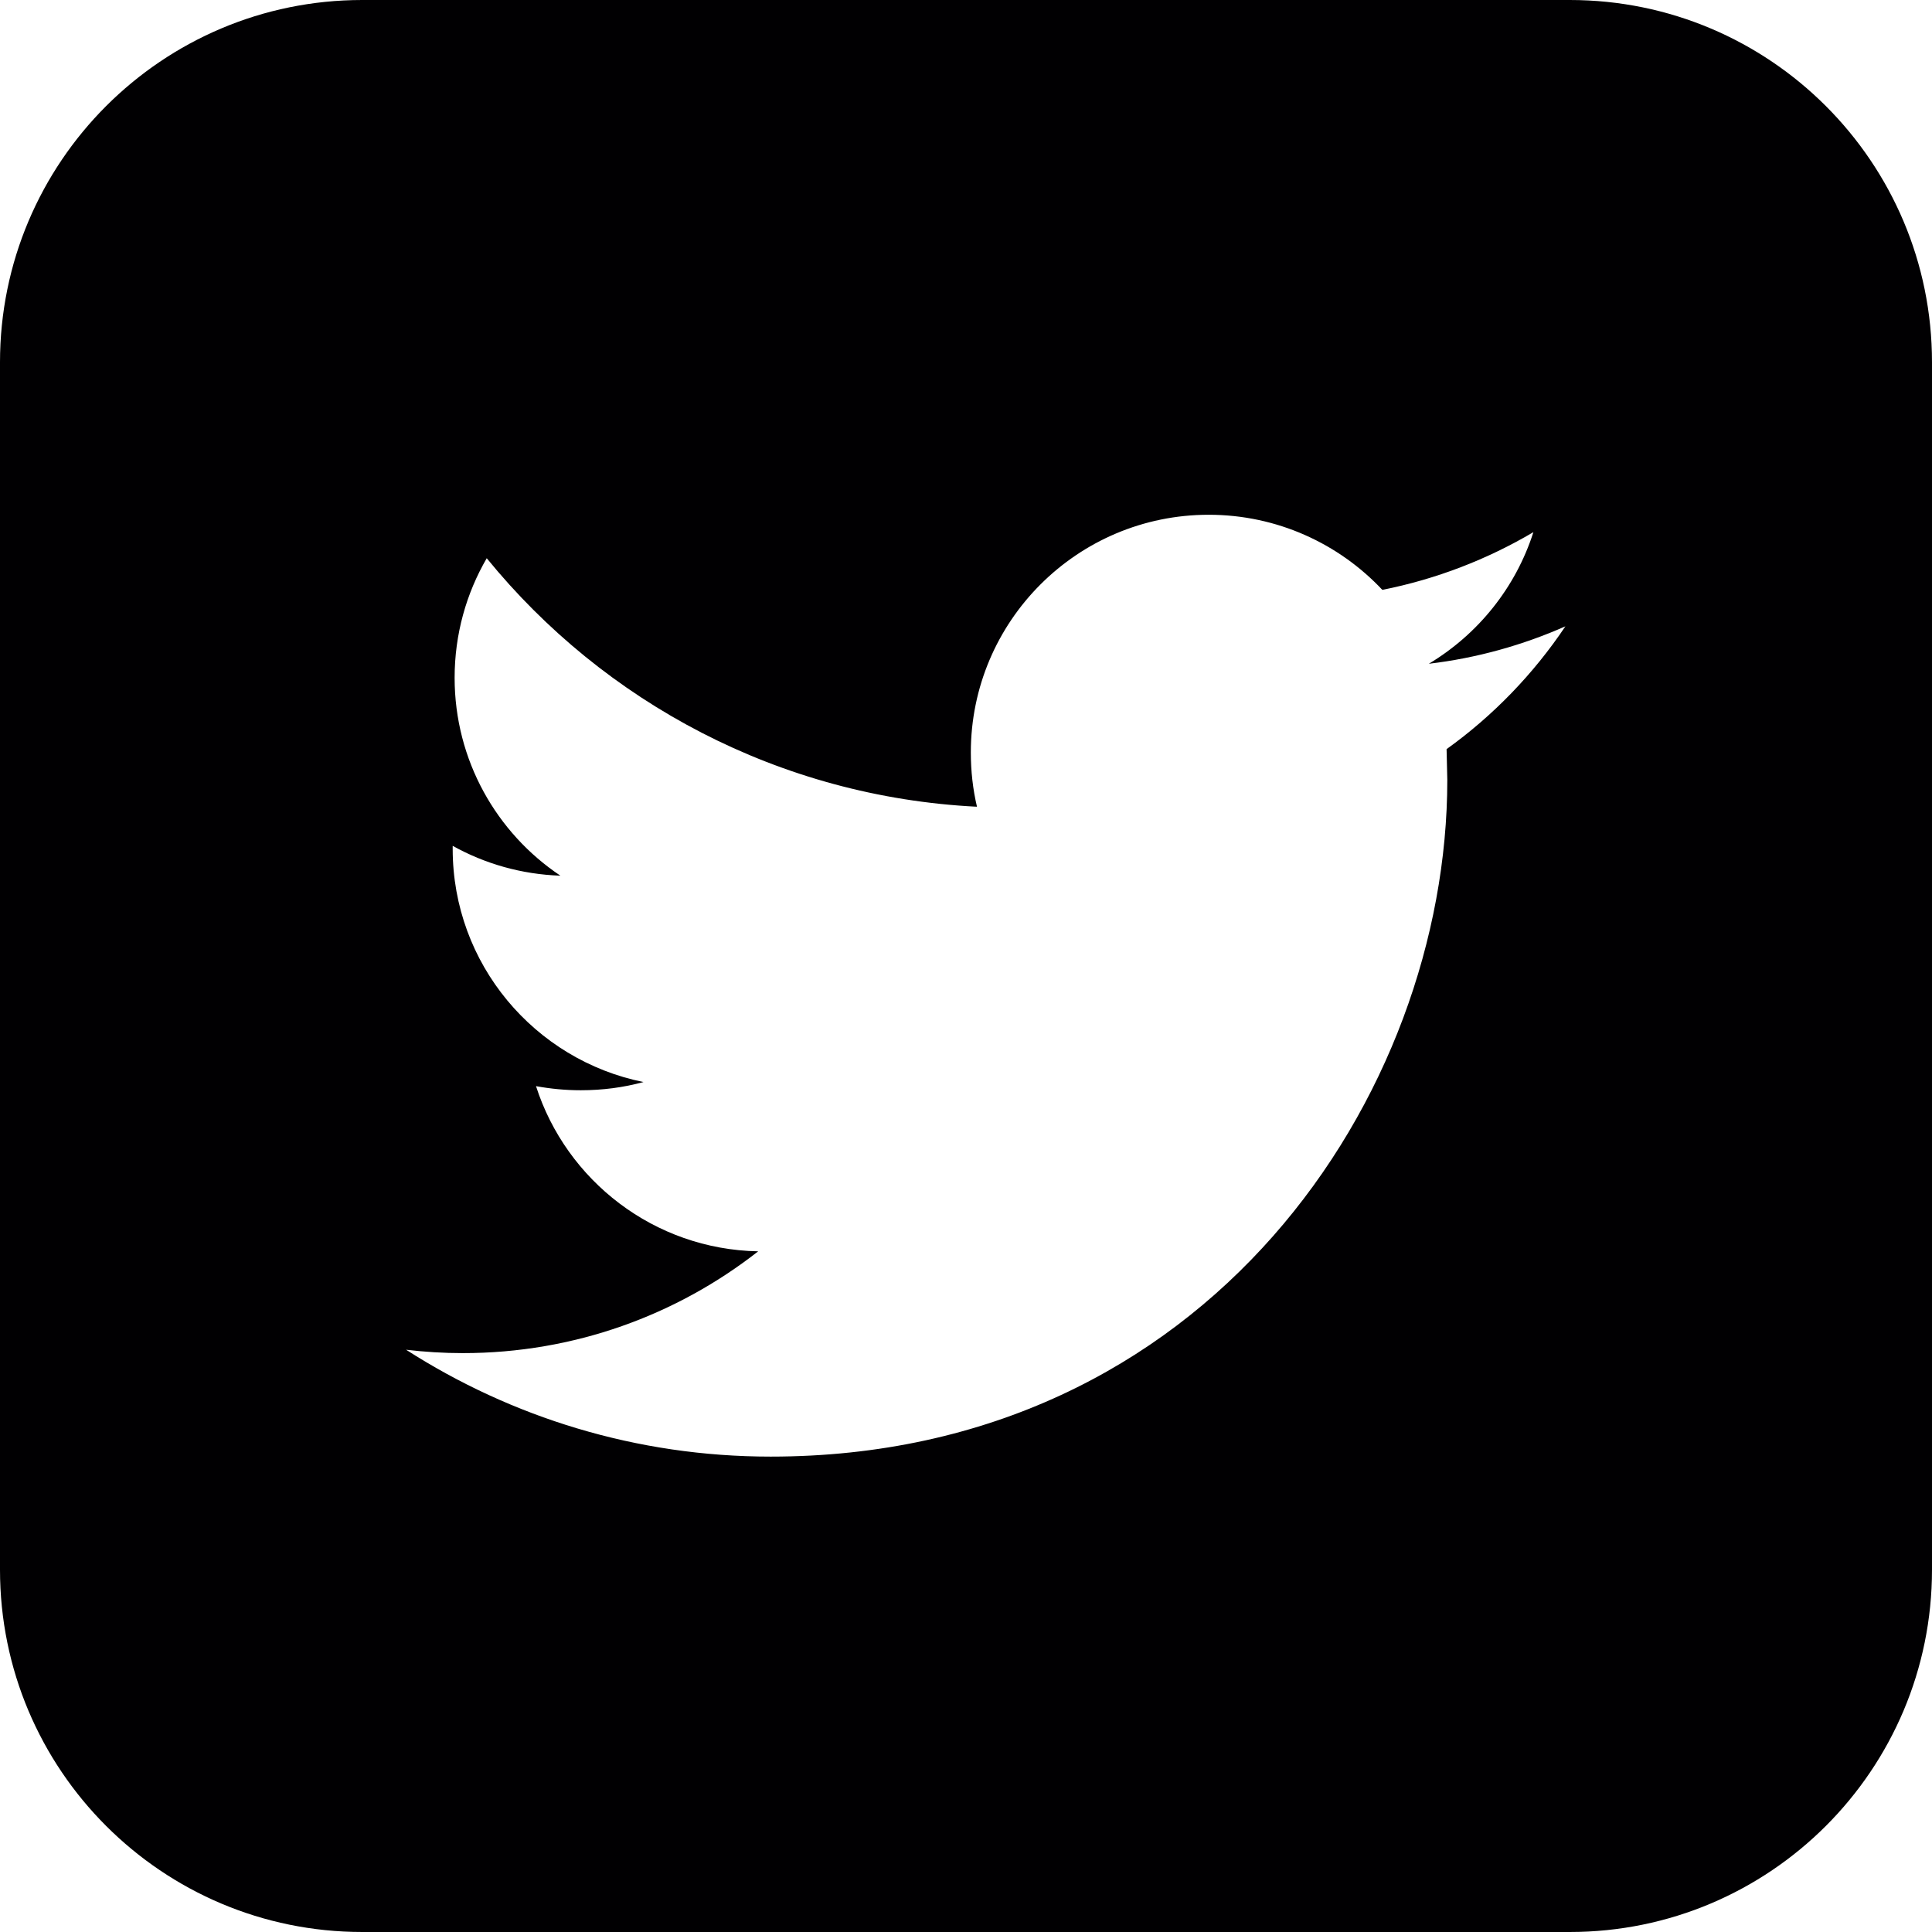
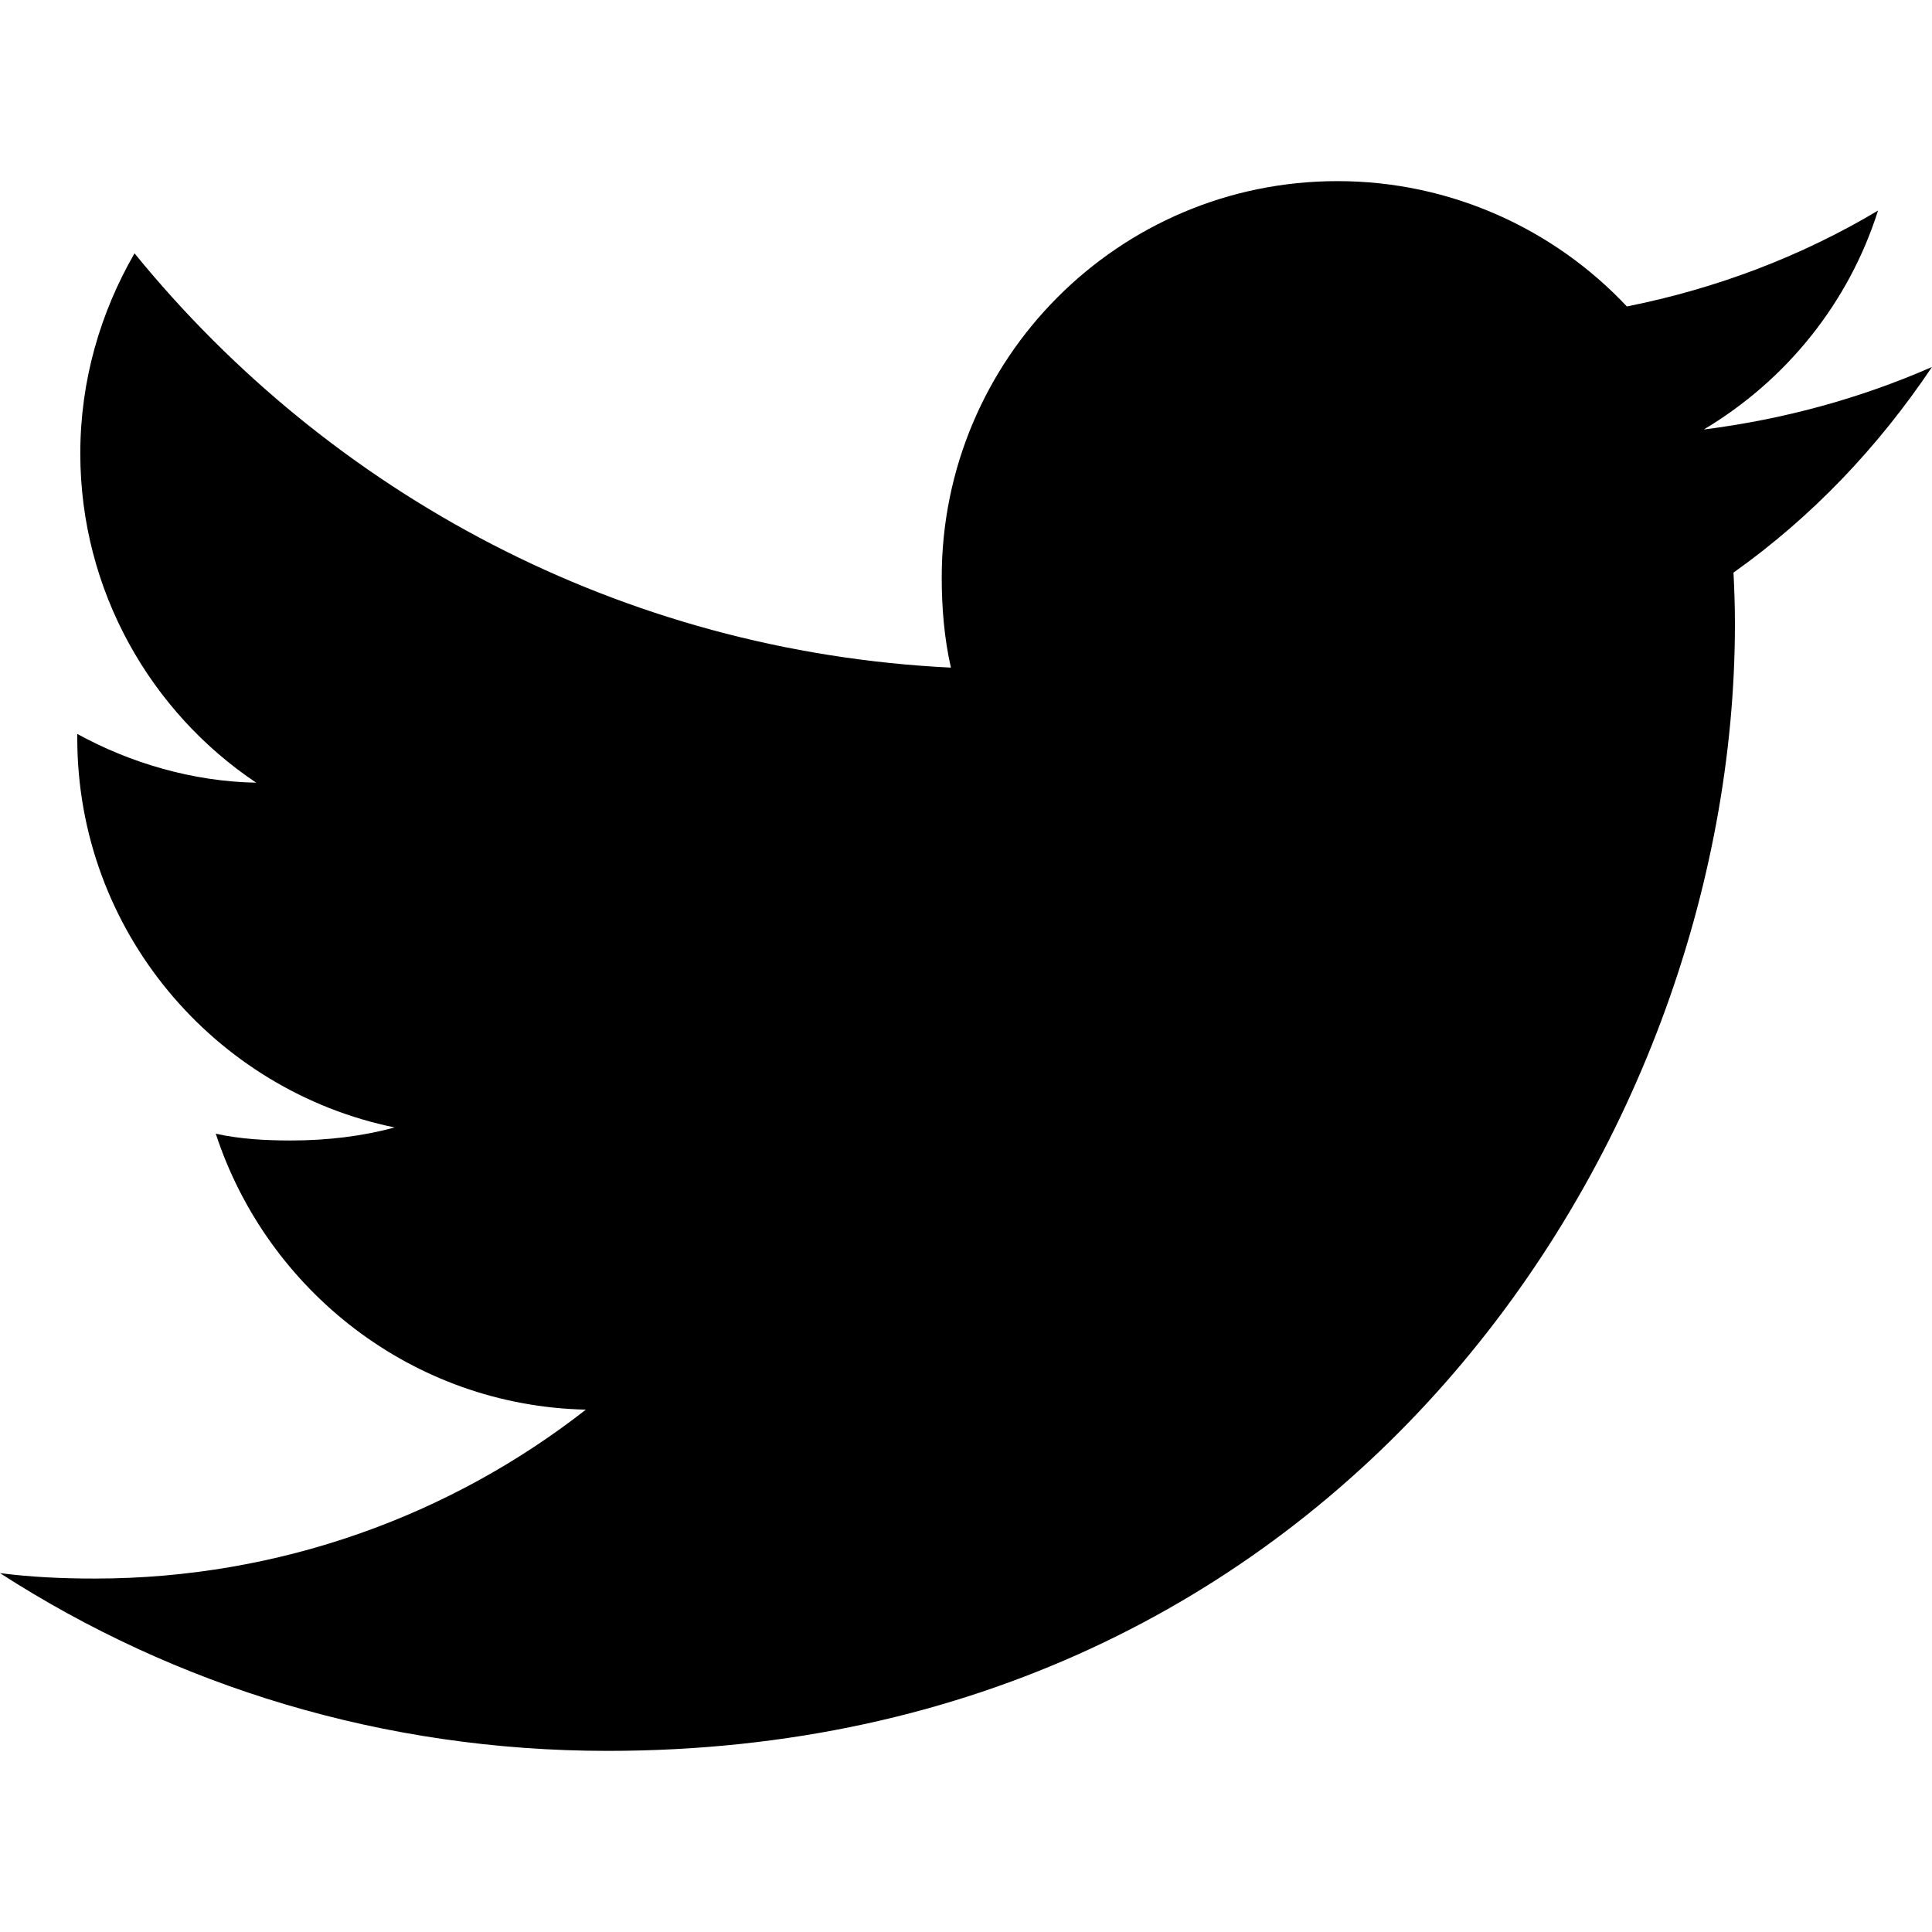
- <svg xmlns="http://www.w3.org/2000/svg" version="1.1" id="Capa_1" x="0px" y="0px" viewBox="0 0 486.392 486.392" style="enable-background:new 0 0 486.392 486.392;" xml:space="preserve">
+ <svg xmlns="http://www.w3.org/2000/svg" version="1.1" id="Capa_1" x="0px" y="0px" viewBox="0 0 512 512" style="enable-background:new 0 0 512 512;" xml:space="preserve">
  <g>
    <g>
-       <g>
-         <path style="fill:#010002;" d="M395.193,0H91.198C40.826,0,0,40.826,0,91.198v303.995c0,50.372,40.826,91.198,91.198,91.198     h303.995c50.372,0,91.198-40.827,91.198-91.198V91.198C486.392,40.826,445.565,0,395.193,0z M364.186,188.598l0.182,7.752     c0,79.16-60.221,170.359-170.359,170.359c-33.804,0-65.268-9.91-91.776-26.904c4.682,0.547,9.454,0.851,14.288,0.851     c28.059,0,53.868-9.576,74.357-25.627c-26.204-0.486-48.305-17.814-55.935-41.586c3.678,0.669,7.387,1.034,11.278,1.034     c5.472,0,10.761-0.699,15.777-2.067c-27.39-5.533-48.031-29.7-48.031-58.701v-0.76c8.086,4.499,17.297,7.174,27.116,7.509     c-16.051-10.731-26.63-29.062-26.63-49.825c0-10.974,2.949-21.249,8.086-30.095c29.518,36.236,73.658,60.069,123.422,62.562     c-1.034-4.378-1.55-8.968-1.55-13.649c0-33.044,26.812-59.857,59.887-59.857c17.206,0,32.771,7.265,43.714,18.908     c13.619-2.706,26.448-7.691,38.03-14.531c-4.469,13.984-13.953,25.718-26.326,33.135c12.069-1.429,23.651-4.682,34.382-9.424     C386.073,169.659,375.889,180.208,364.186,188.598z" />
-       </g>
+       <path d="M512,97.248c-19.04,8.352-39.328,13.888-60.48,16.576c21.76-12.992,38.368-33.408,46.176-58.016    c-20.288,12.096-42.688,20.64-66.56,25.408C411.872,60.704,384.416,48,354.464,48c-58.112,0-104.896,47.168-104.896,104.992    c0,8.32,0.704,16.32,2.432,23.936c-87.264-4.256-164.48-46.08-216.352-109.792c-9.056,15.712-14.368,33.696-14.368,53.056    c0,36.352,18.72,68.576,46.624,87.232c-16.864-0.32-33.408-5.216-47.424-12.928c0,0.32,0,0.736,0,1.152    c0,51.008,36.384,93.376,84.096,103.136c-8.544,2.336-17.856,3.456-27.52,3.456c-6.72,0-13.504-0.384-19.872-1.792    c13.6,41.568,52.192,72.128,98.08,73.12c-35.712,27.936-81.056,44.768-130.144,44.768c-8.608,0-16.864-0.384-25.12-1.44    C46.496,446.88,101.6,464,161.024,464c193.152,0,298.752-160,298.752-298.688c0-4.64-0.16-9.12-0.384-13.568    C480.224,136.96,497.728,118.496,512,97.248z" />
    </g>
-     <g>
- 	</g>
-     <g>
- 	</g>
-     <g>
- 	</g>
-     <g>
- 	</g>
-     <g>
- 	</g>
-     <g>
- 	</g>
-     <g>
- 	</g>
-     <g>
- 	</g>
-     <g>
- 	</g>
-     <g>
- 	</g>
-     <g>
- 	</g>
-     <g>
- 	</g>
-     <g>
- 	</g>
-     <g>
- 	</g>
-     <g>
- 	</g>
  </g>
  <g>
</g>
  <g>
</g>
  <g>
</g>
  <g>
</g>
  <g>
</g>
  <g>
</g>
  <g>
</g>
  <g>
</g>
  <g>
</g>
  <g>
</g>
  <g>
</g>
  <g>
</g>
  <g>
</g>
  <g>
</g>
  <g>
</g>
</svg>
